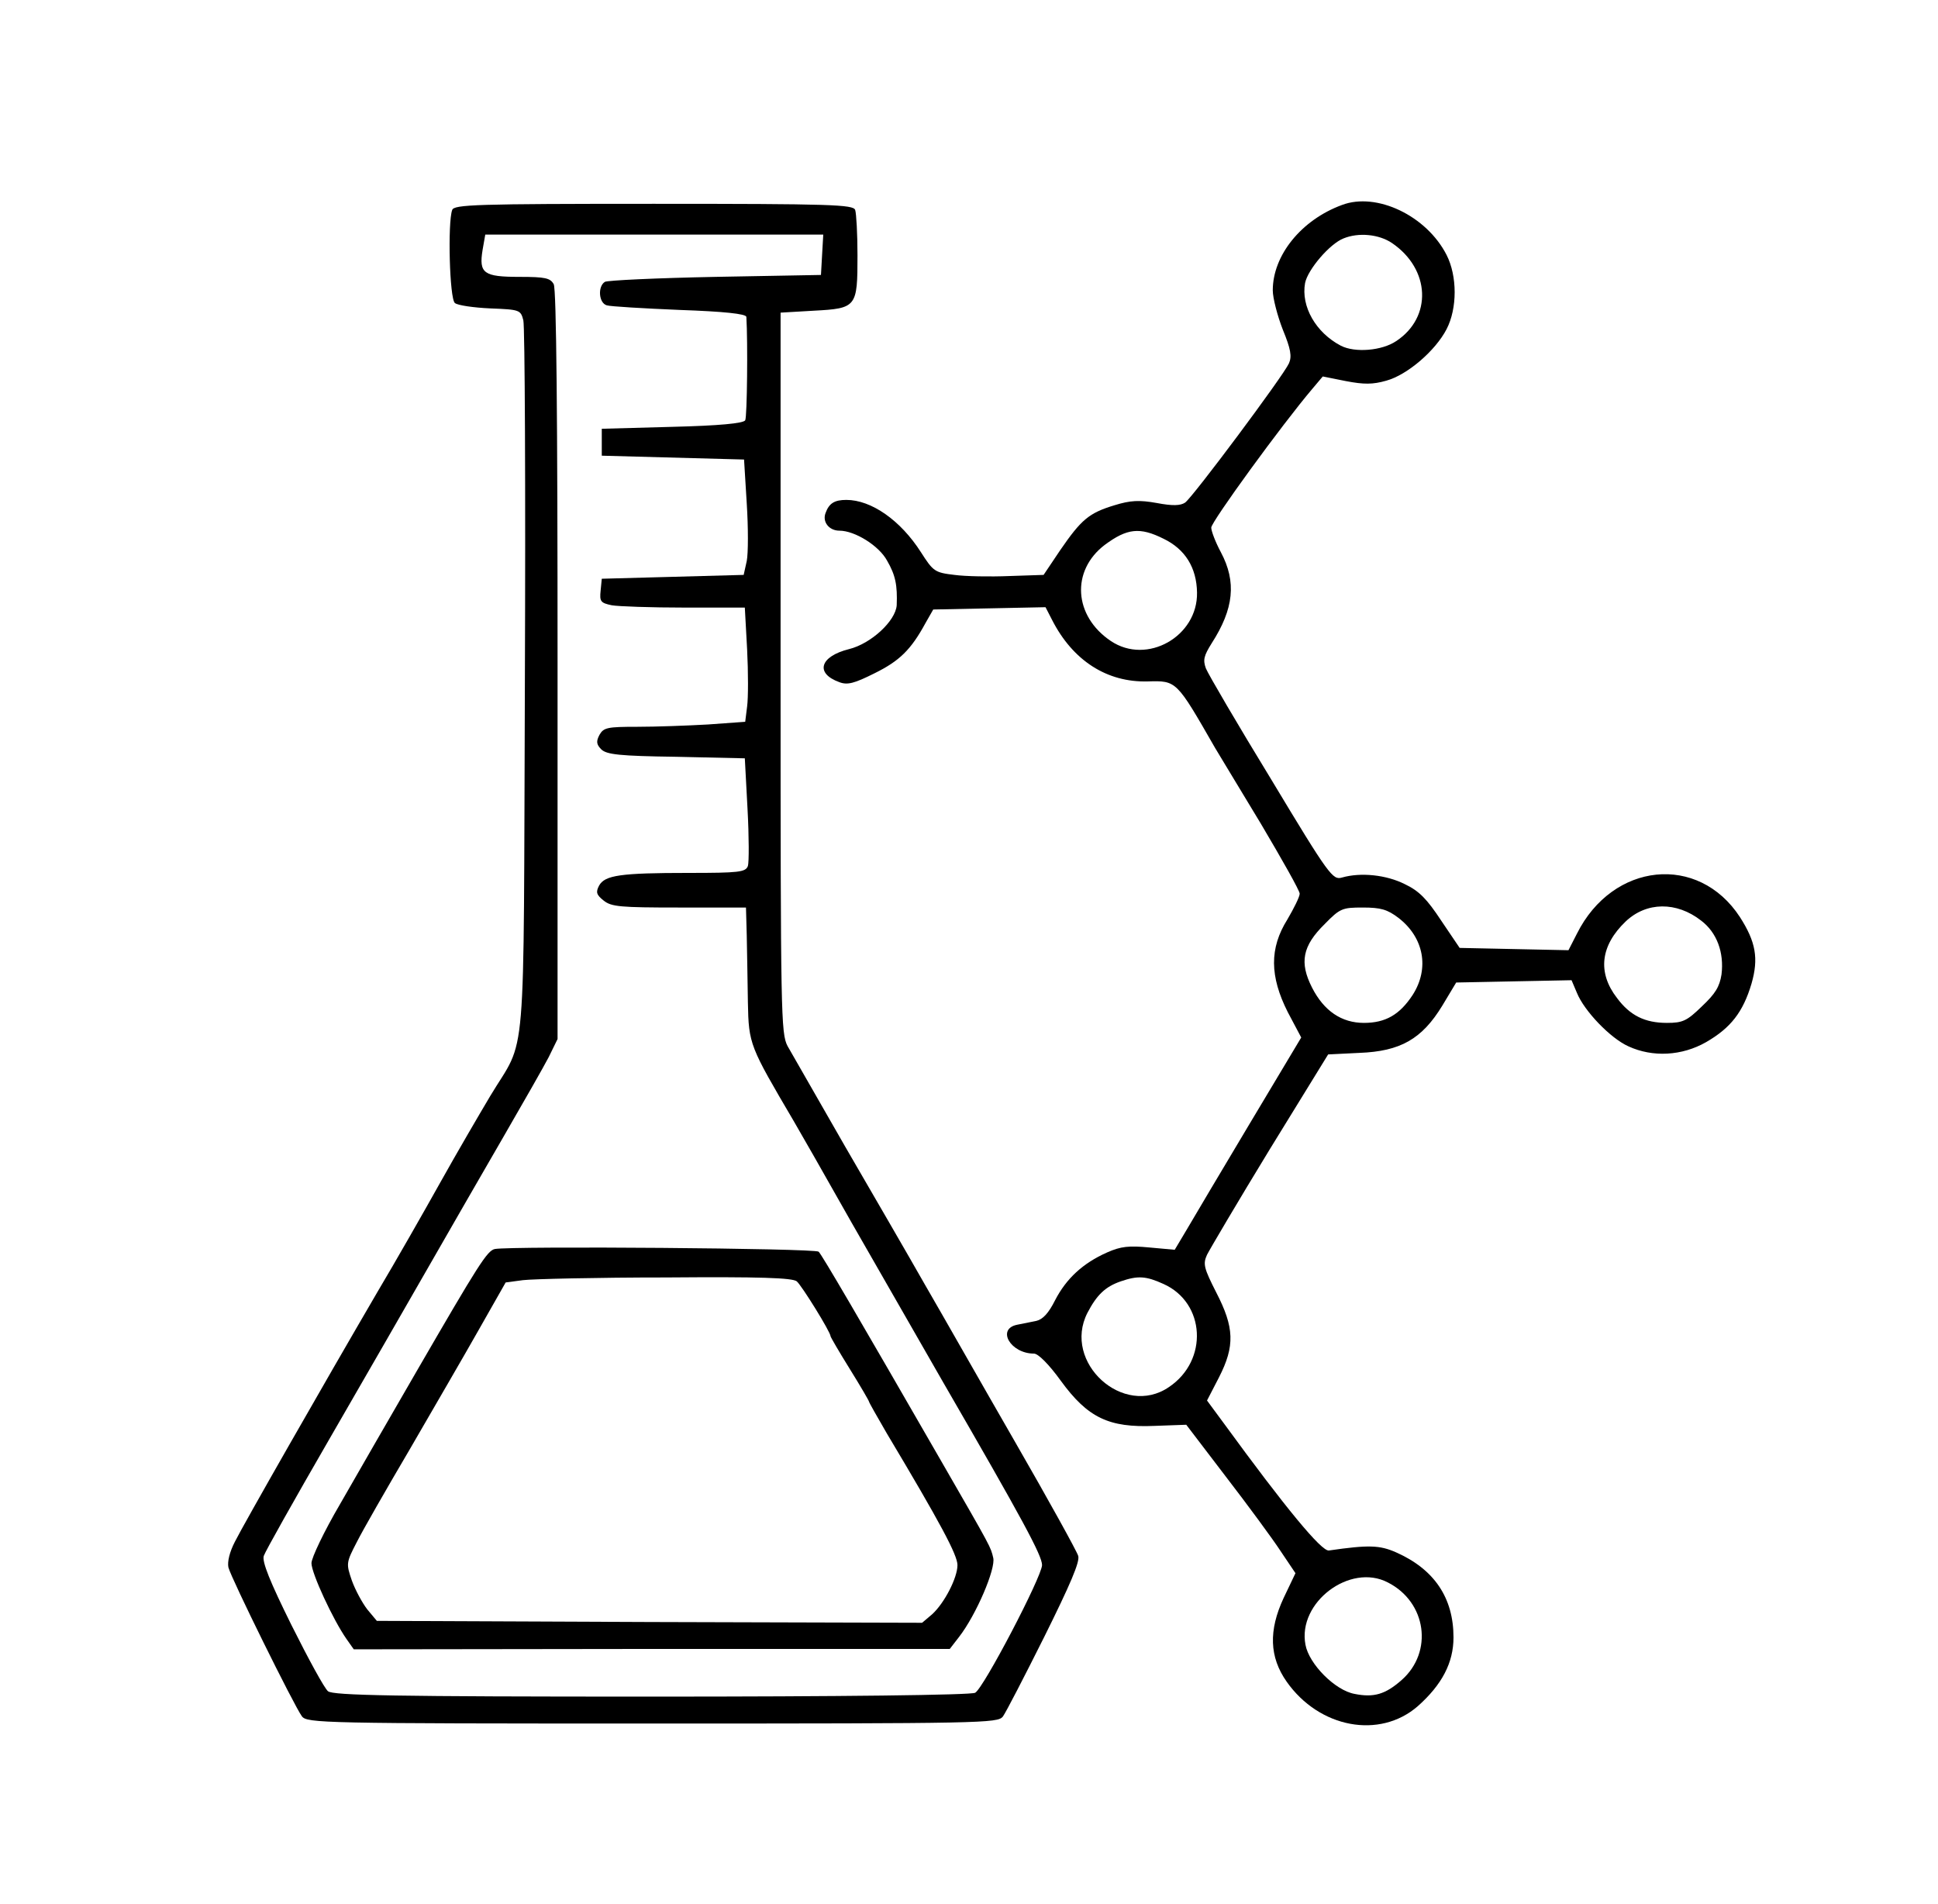
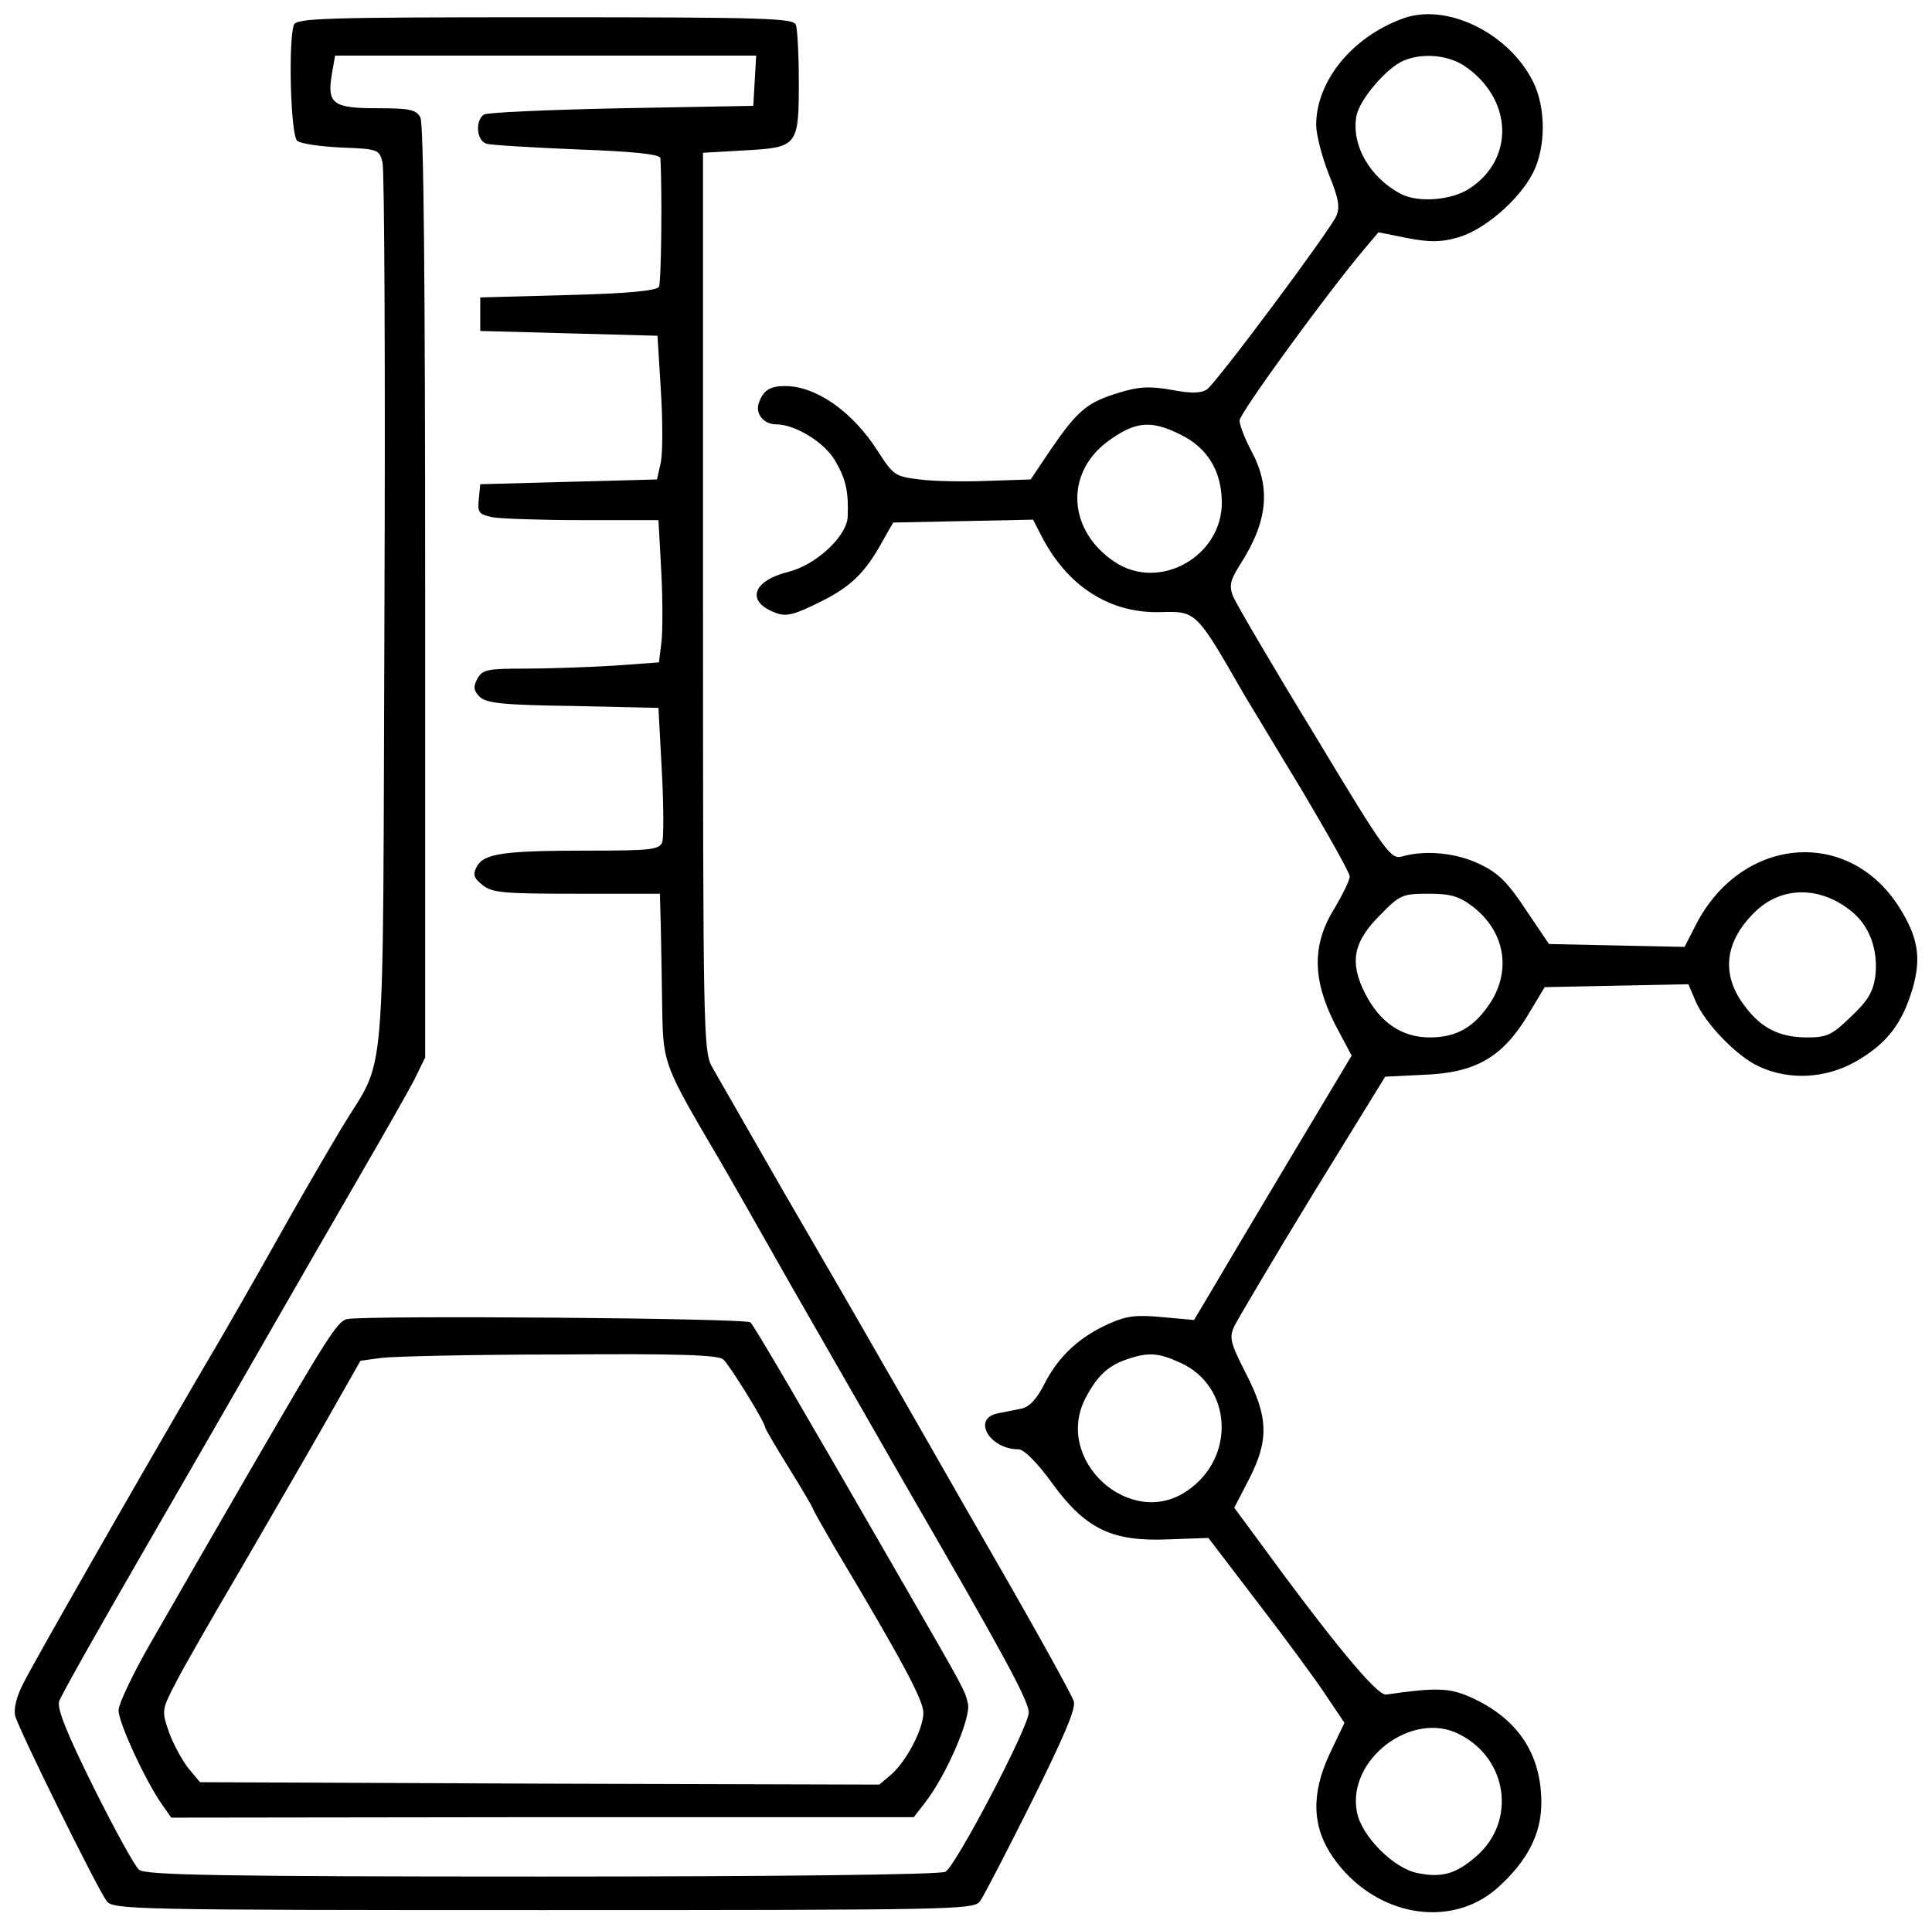
- <svg xmlns="http://www.w3.org/2000/svg" version="1.0" width="504pt" height="495pt" viewBox="0 0 504 495" preserveAspectRatio="xMidYMid meet">
+ <svg xmlns="http://www.w3.org/2000/svg" width="403" height="402" viewBox="56.3 49.4 403.2 402.3" preserveAspectRatio="xMidYMid meet">
  <g transform="translate(0,495) scale(0.1,-0.1)" fill="#000000" stroke="none">
    <path d="M3490 4417 c-106 -39 -180 -131 -180 -222 0 -20 12 -66 26 -102 21 -51 24 -70 16 -88 -15 -33 -250 -348 -270 -362 -12 -8 -32 -9 -74 -1 -45 8 -68 7 -110 -6 -66 -20 -86 -37 -141 -117 l-43 -64 -90 -3 c-49 -2 -113 -1 -142 3 -51 6 -55 9 -87 59 -53 83 -129 136 -194 136 -31 0 -45 -9 -54 -34 -9 -23 9 -46 36 -46 40 0 103 -39 124 -78 22 -38 27 -64 25 -116 -3 -41 -67 -100 -124 -114 -76 -19 -89 -63 -25 -86 21 -8 39 -3 91 23 65 32 95 61 133 131 l20 35 146 3 146 3 17 -33 c54 -106 143 -163 249 -160 75 2 74 3 175 -173 10 -16 63 -105 119 -197 55 -93 101 -174 101 -182 0 -8 -15 -38 -32 -67 -47 -75 -46 -148 1 -241 l35 -66 -134 -224 c-73 -122 -147 -247 -164 -276 l-31 -52 -66 6 c-53 5 -74 3 -110 -13 -63 -28 -106 -68 -135 -124 -17 -34 -32 -50 -49 -54 -14 -3 -36 -7 -50 -10 -54 -11 -17 -75 44 -75 11 0 39 -28 70 -71 70 -96 125 -122 243 -117 l83 3 103 -135 c57 -74 121 -161 142 -193 l39 -58 -31 -65 c-39 -84 -37 -153 8 -217 85 -121 242 -150 341 -64 63 56 93 113 93 179 0 103 -50 177 -149 221 -43 19 -71 20 -175 5 -19 -3 -113 111 -272 329 l-45 61 31 60 c42 82 40 130 -7 221 -32 63 -35 74 -24 98 7 14 80 138 163 274 l152 247 81 4 c107 4 163 36 216 123 l36 60 150 3 150 3 14 -33 c19 -47 87 -118 134 -139 63 -29 139 -25 202 11 64 37 96 78 118 152 19 66 11 109 -30 173 -108 166 -331 143 -424 -43 l-22 -43 -142 3 -141 3 -48 71 c-37 56 -57 77 -95 95 -48 24 -114 31 -163 17 -24 -7 -33 4 -184 255 -88 144 -164 274 -170 289 -8 22 -5 33 15 65 58 90 65 160 24 237 -14 26 -25 55 -25 64 0 15 184 268 263 361 l27 32 60 -12 c47 -9 70 -9 105 1 55 15 128 78 157 134 28 54 28 138 0 193 -52 102 -182 164 -272 130z m130 -99 c100 -68 105 -193 11 -255 -37 -25 -107 -31 -144 -12 -65 34 -104 102 -93 163 7 35 64 102 100 116 39 16 92 11 126 -12z m-594 -769 c56 -27 86 -75 87 -140 2 -114 -130 -189 -224 -126 -97 65 -104 183 -16 250 58 43 91 47 153 16z m1398 -993 c41 -31 60 -83 53 -140 -5 -32 -16 -50 -51 -83 -39 -38 -50 -43 -91 -43 -57 0 -96 19 -130 65 -51 66 -43 136 23 199 54 51 132 52 196 2z m-787 7 c66 -51 81 -131 37 -200 -34 -52 -71 -73 -127 -73 -58 0 -104 31 -135 92 -33 65 -25 108 33 165 40 41 46 43 99 43 47 0 64 -5 93 -27z m-611 -952 c109 -49 117 -199 14 -268 -118 -81 -278 64 -212 193 24 46 46 68 87 82 44 15 65 14 111 -7z m583 -776 c101 -51 119 -181 36 -254 -42 -37 -72 -46 -122 -36 -51 9 -119 78 -128 128 -21 110 116 213 214 162z" />
    <path d="M1176 4404 c-12 -32 -7 -231 7 -242 7 -6 48 -12 92 -14 77 -3 79 -4 86 -31 4 -15 6 -439 4 -942 -4 -1031 6 -915 -90 -1075 -28 -47 -87 -148 -130 -225 -43 -77 -116 -205 -163 -284 -143 -245 -348 -604 -371 -650 -14 -27 -20 -52 -17 -67 7 -28 171 -360 191 -387 13 -18 52 -19 911 -19 862 0 898 1 912 18 8 11 56 104 108 208 67 135 93 195 88 210 -3 11 -77 145 -164 296 -87 151 -192 336 -235 410 -42 74 -136 236 -208 360 -71 124 -138 241 -149 260 -17 33 -18 80 -18 971 l0 936 86 5 c112 6 114 9 114 144 0 56 -3 109 -6 118 -5 14 -61 16 -524 16 -463 0 -519 -2 -524 -16z m962 -116 l-3 -53 -275 -5 c-151 -3 -281 -9 -287 -13 -19 -12 -16 -55 5 -61 9 -3 95 -8 190 -12 114 -4 172 -10 173 -18 4 -65 2 -261 -3 -269 -5 -8 -68 -14 -190 -17 l-183 -5 0 -35 0 -35 185 -5 185 -5 7 -114 c4 -62 4 -130 0 -150 l-8 -36 -184 -5 -185 -5 -3 -31 c-3 -28 0 -32 29 -38 17 -3 102 -6 189 -6 l157 0 6 -109 c3 -59 3 -126 0 -148 l-5 -40 -97 -7 c-53 -3 -135 -6 -183 -6 -79 0 -88 -2 -99 -21 -9 -17 -8 -25 5 -38 14 -13 46 -17 195 -19 l178 -4 7 -131 c4 -73 4 -140 1 -149 -6 -16 -23 -18 -154 -18 -178 0 -218 -6 -233 -33 -9 -17 -7 -24 12 -39 20 -16 43 -18 196 -18 l174 0 2 -72 c1 -40 2 -119 3 -175 2 -109 5 -114 119 -308 13 -22 81 -141 151 -265 71 -124 178 -310 238 -415 206 -356 257 -450 257 -475 -1 -31 -152 -320 -174 -332 -10 -6 -351 -10 -842 -10 -666 0 -828 3 -841 14 -9 7 -51 84 -95 172 -56 113 -77 165 -72 180 4 12 80 147 169 301 89 154 207 359 262 455 55 96 142 247 193 335 51 88 104 181 117 206 l23 47 0 972 c0 650 -3 978 -10 991 -9 16 -22 19 -89 19 -93 0 -106 9 -96 70 l7 40 439 0 440 0 -3 -52z" />
    <path d="M1287 1702 c-20 -4 -43 -41 -203 -317 -70 -121 -160 -277 -200 -347 -41 -70 -74 -139 -74 -153 0 -26 56 -147 91 -197 l19 -27 775 1 775 0 24 31 c45 58 96 178 89 206 -7 29 -3 22 -135 251 -216 375 -310 536 -319 545 -9 9 -797 15 -842 7z m785 -84 c13 -11 88 -132 88 -143 0 -2 22 -40 50 -85 28 -45 50 -83 50 -85 0 -2 21 -39 46 -82 141 -236 184 -317 184 -343 0 -33 -34 -99 -66 -128 l-26 -22 -709 2 -709 3 -25 30 c-13 17 -31 50 -40 75 -15 44 -15 46 13 100 15 30 77 138 137 240 59 102 140 241 179 310 l71 125 45 6 c25 3 192 7 371 7 247 2 329 -1 341 -10z" />
  </g>
</svg>
